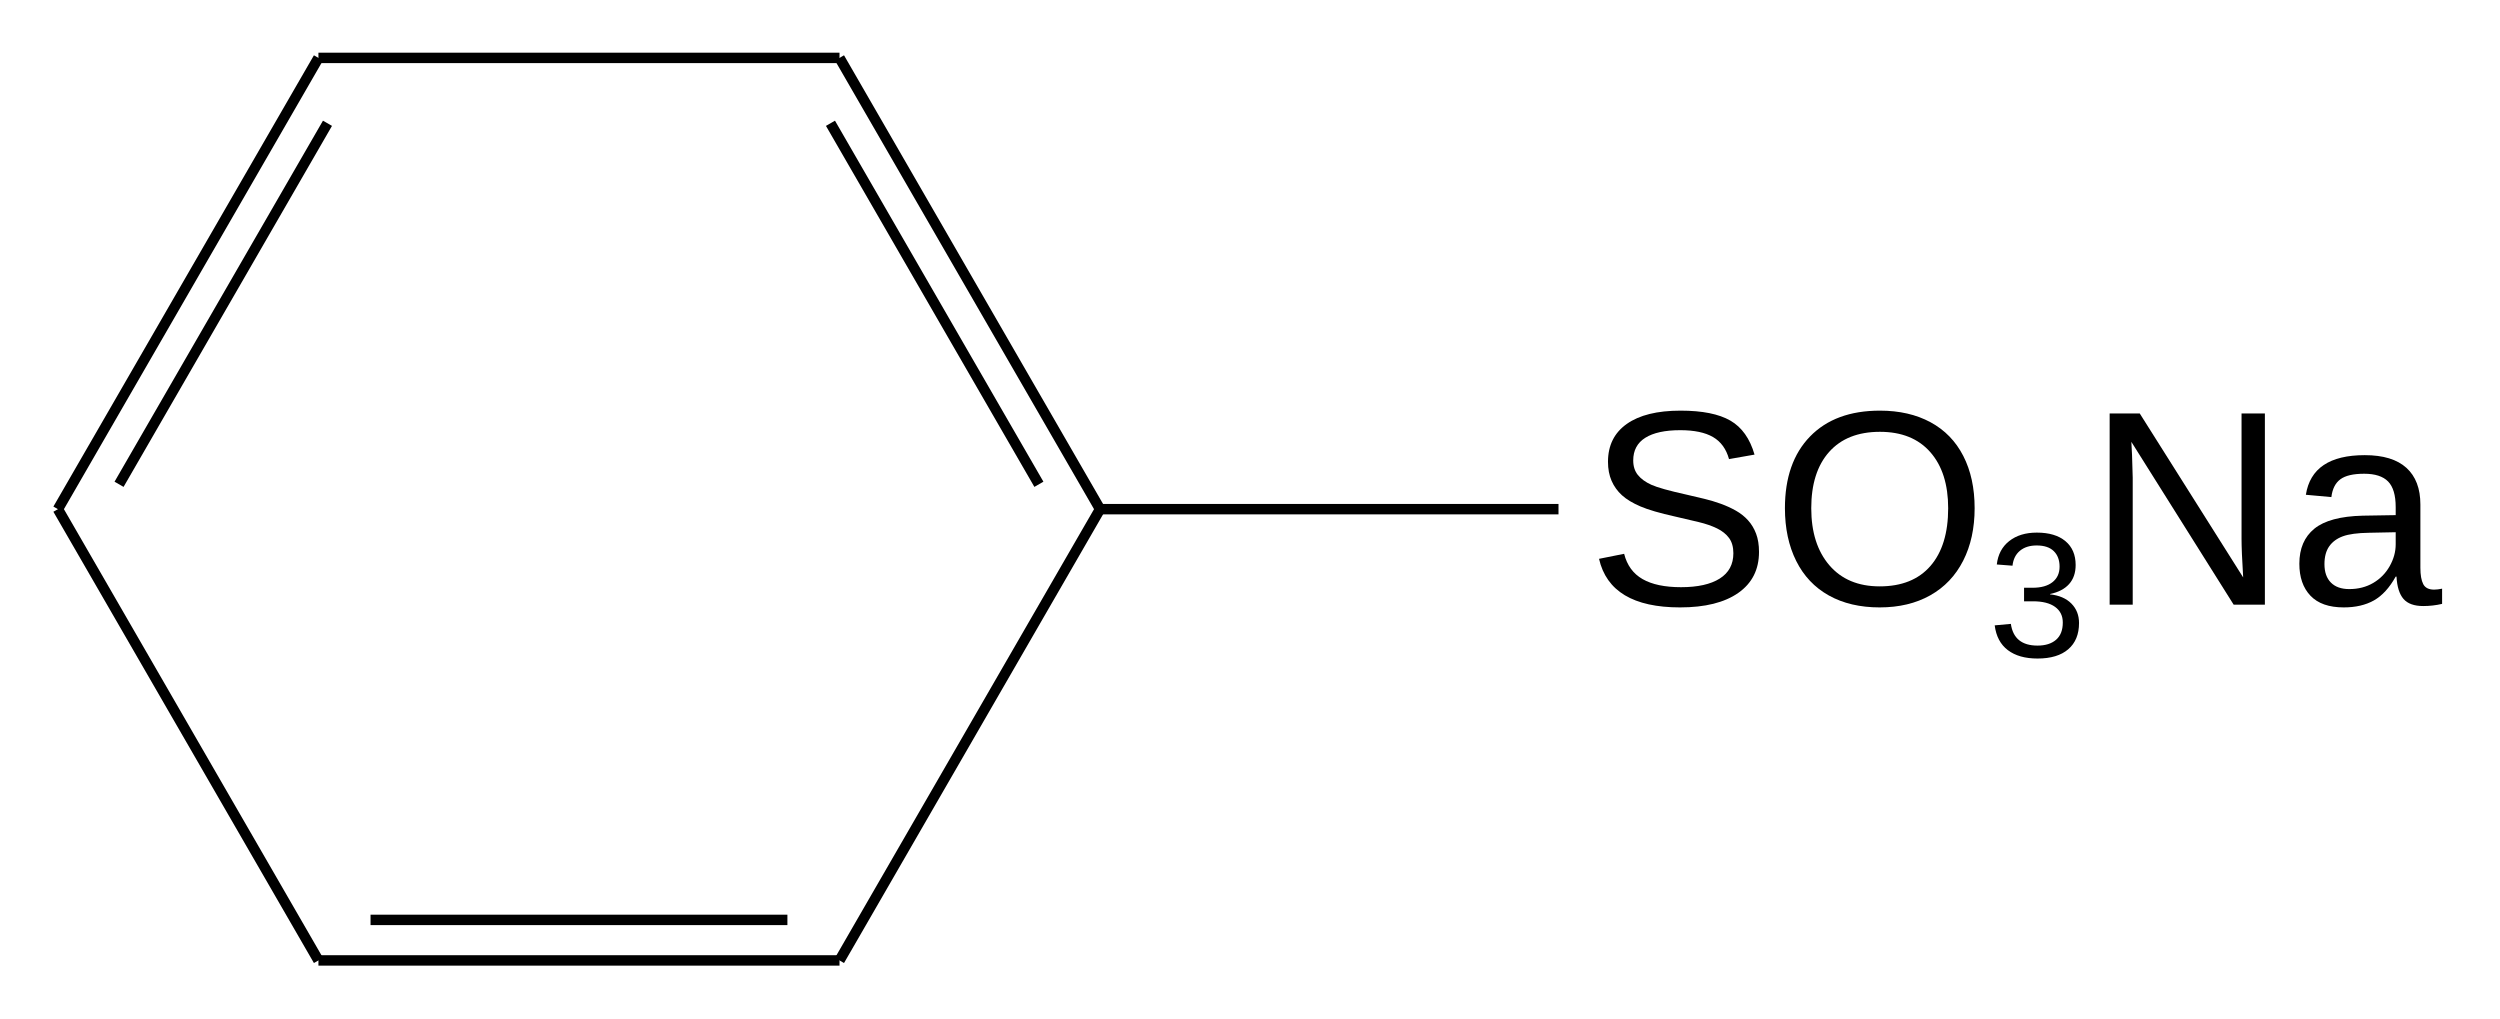
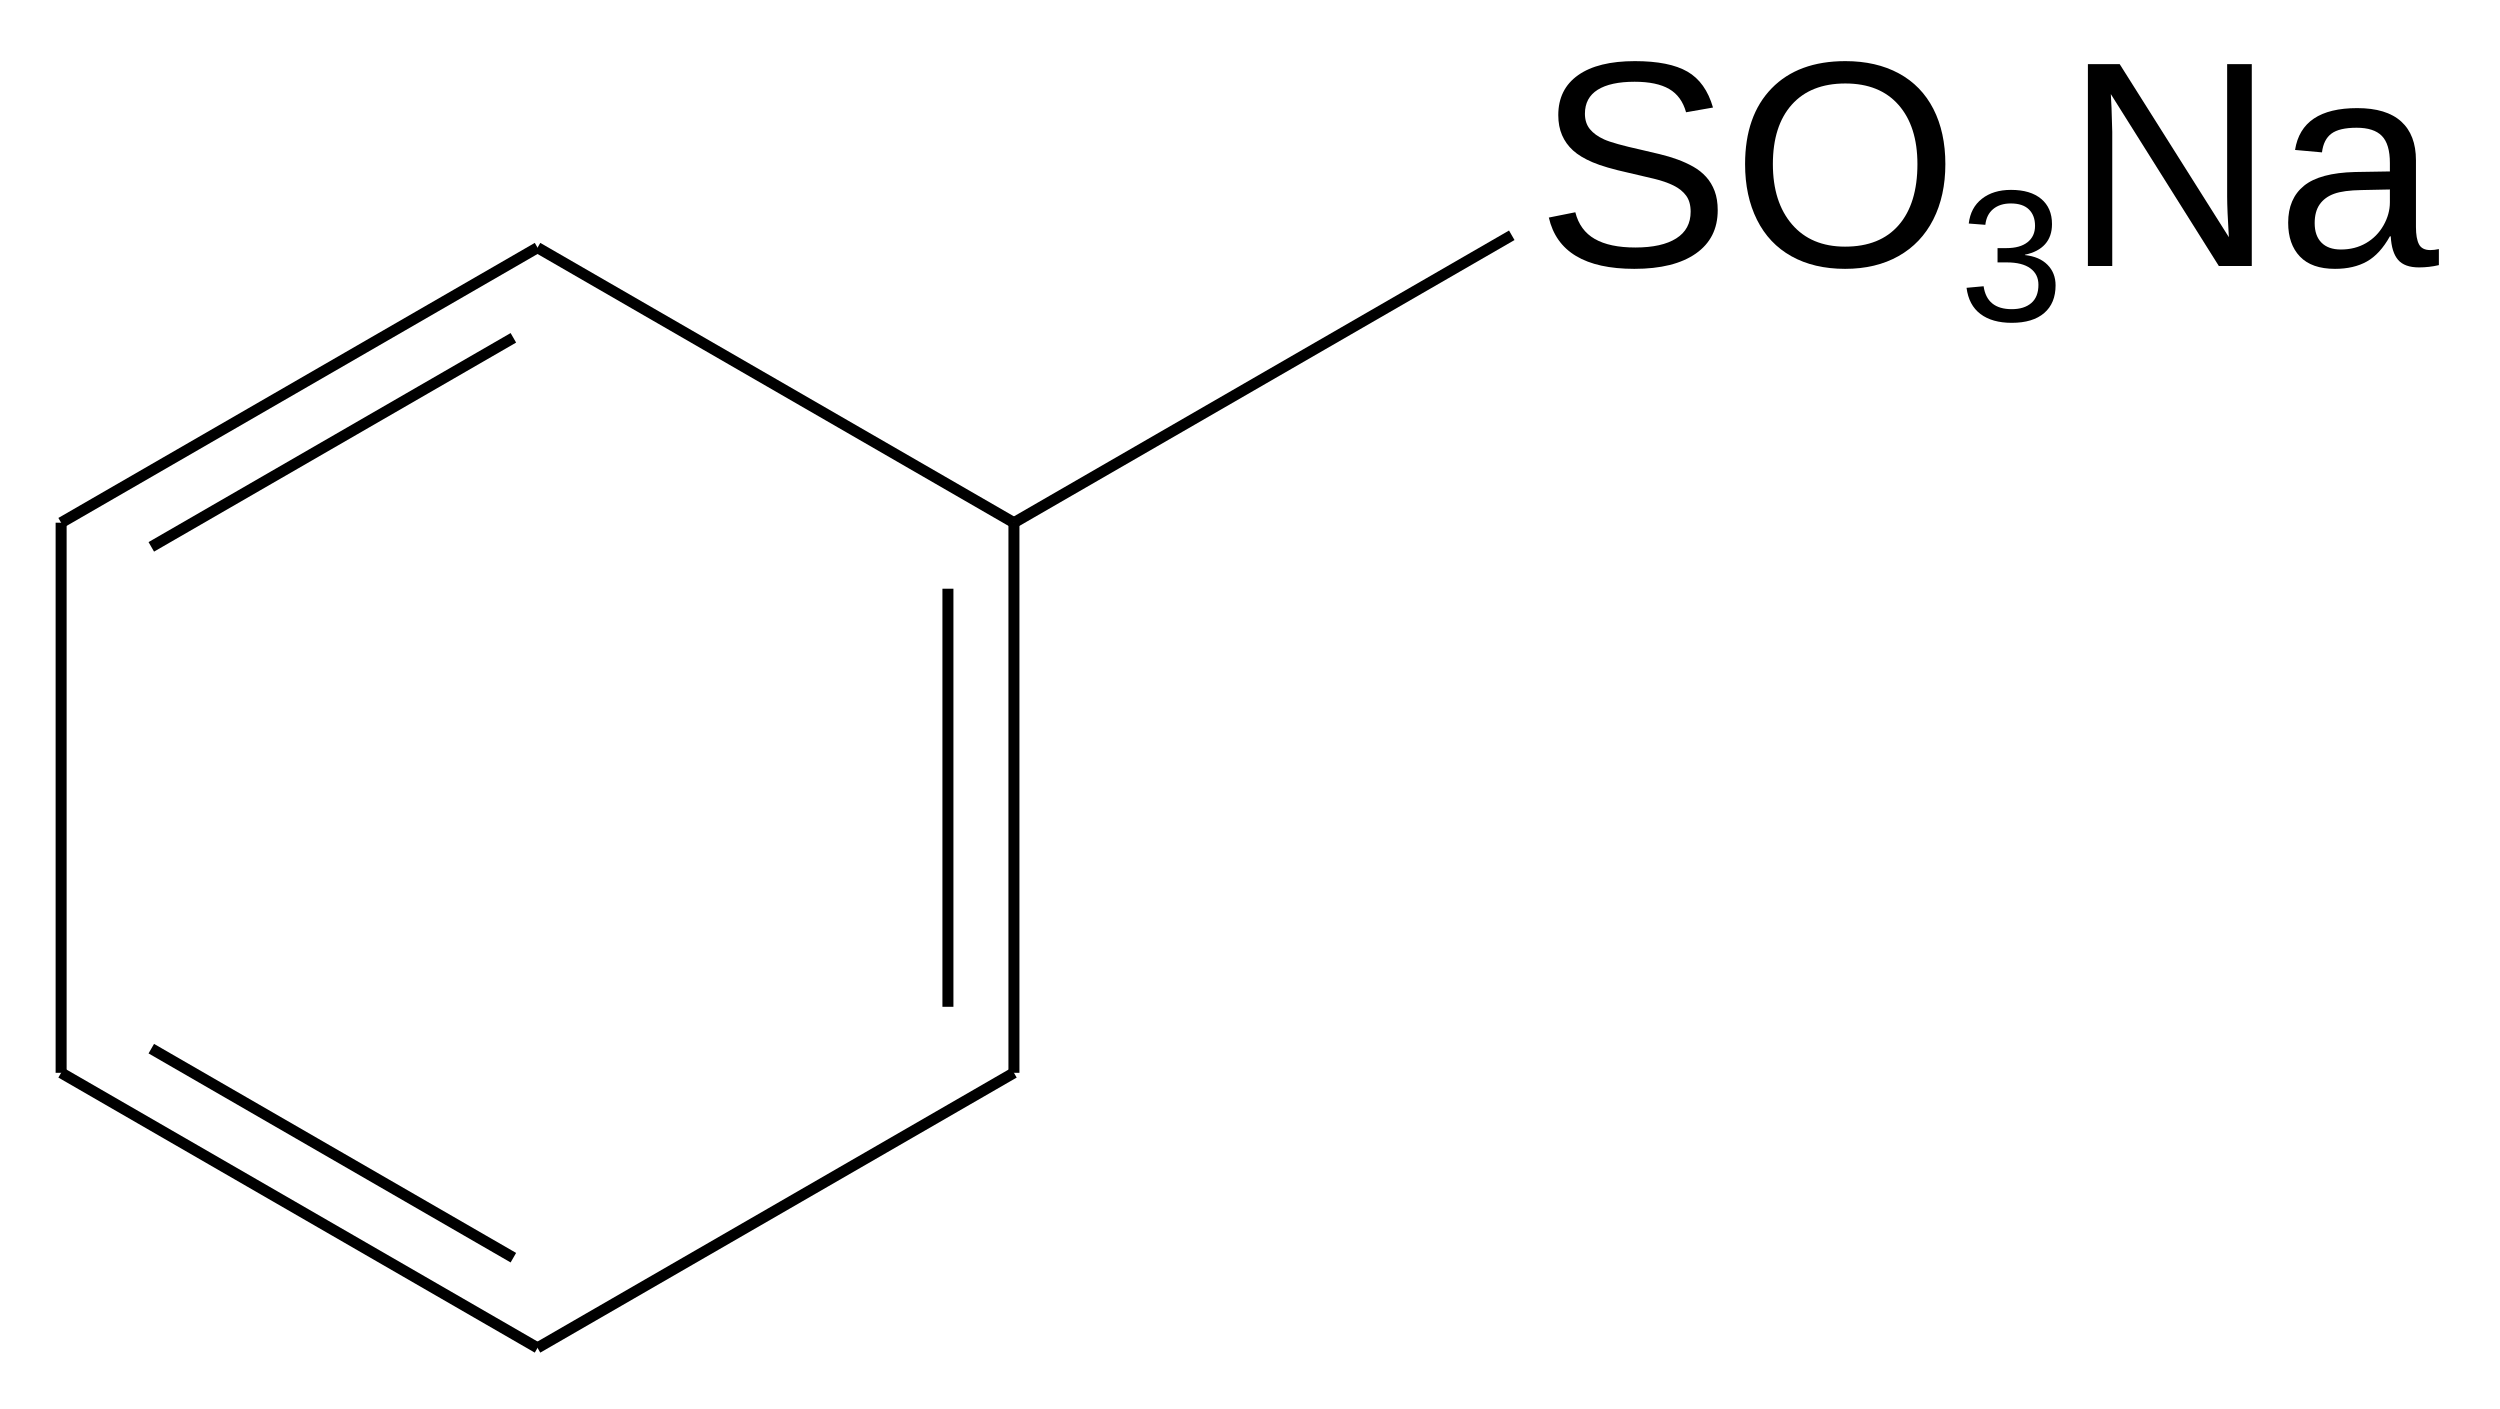
- <svg xmlns="http://www.w3.org/2000/svg" viewBox="-100.000 -87.942 431.800 175.885" role="img" aria-labelledby="title">
+ <svg xmlns="http://www.w3.org/2000/svg" viewBox="-87.942 -130.516 409.009 230.516" role="img" aria-labelledby="title">
  <g fill="none" stroke="#000" stroke-width="1.8" stroke-linecap="butt">
-     <line x1="90.000" y1="0.000" x2="45.000" y2="-77.942" />
-     <line x1="79.438" y1="-4.294" x2="43.438" y2="-66.648" />
-     <line x1="45.000" y1="-77.942" x2="-45.000" y2="-77.942" />
-     <line x1="-45.000" y1="-77.942" x2="-90.000" y2="-0.000" />
-     <line x1="-43.438" y1="-66.648" x2="-79.438" y2="-4.294" />
-     <line x1="-90.000" y1="-0.000" x2="-45.000" y2="77.942" />
-     <line x1="-45.000" y1="77.942" x2="45.000" y2="77.942" />
-     <line x1="-36.000" y1="70.942" x2="36.000" y2="70.942" />
-     <line x1="45.000" y1="77.942" x2="90.000" y2="0.000" />
-     <line x1="90.000" y1="0.000" x2="169.184" y2="0.000" />
+     <line x1="77.942" y1="-45.000" x2="77.942" y2="45.000" />
+     <line x1="67.142" y1="-34.200" x2="67.142" y2="34.200" />
+     <line x1="77.942" y1="45.000" x2="0.000" y2="90.000" />
+     <line x1="0.000" y1="90.000" x2="-77.942" y2="45.000" />
+     <line x1="-3.953" y1="75.247" x2="-63.189" y2="41.047" />
+     <line x1="-77.942" y1="45.000" x2="-77.942" y2="-45.000" />
+     <line x1="-77.942" y1="-45.000" x2="-0.000" y2="-90.000" />
+     <line x1="-63.189" y1="-41.047" x2="-3.953" y2="-75.247" />
+     <line x1="-0.000" y1="-90.000" x2="77.942" y2="-45.000" />
+     <line x1="77.942" y1="-45.000" x2="159.389" y2="-92.023" />
  </g>
  <g fill="#000">
-     <g data-label="" data-anchor-x="90.000" data-anchor-y="0.000">
+     <g data-label="" data-anchor-x="77.942" data-anchor-y="-45.000">
</g>
-     <g data-label="" data-anchor-x="45.000" data-anchor-y="-77.942">
+     <g data-label="" data-anchor-x="77.942" data-anchor-y="45.000">
</g>
-     <g data-label="" data-anchor-x="-45.000" data-anchor-y="-77.942">
+     <g data-label="" data-anchor-x="0.000" data-anchor-y="90.000">
</g>
-     <g data-label="" data-anchor-x="-90.000" data-anchor-y="-0.000">
+     <g data-label="" data-anchor-x="-77.942" data-anchor-y="45.000">
</g>
-     <g data-label="" data-anchor-x="-45.000" data-anchor-y="77.942">
+     <g data-label="" data-anchor-x="-77.942" data-anchor-y="-45.000">
</g>
-     <g data-label="" data-anchor-x="45.000" data-anchor-y="77.942">
+     <g data-label="" data-anchor-x="-0.000" data-anchor-y="-90.000">
</g>
-     <g data-label="SO3Na" data-anchor-x="190.000" data-anchor-y="0.000">
-       <path transform="translate(174.0039 16.5) scale(1)" d="M29.812 -9.117Q29.812 -4.547 26.238 -2.039Q22.664 0.469 16.172 0.469Q4.102 0.469 2.18 -7.922L6.516 -8.789Q7.266 -5.812 9.703 -4.418Q12.141 -3.023 16.336 -3.023Q20.672 -3.023 23.027 -4.512Q25.383 -6 25.383 -8.883Q25.383 -10.5 24.645 -11.508Q23.906 -12.516 22.57 -13.172Q21.234 -13.828 19.383 -14.273Q17.531 -14.719 15.281 -15.234Q11.367 -16.102 9.34 -16.969Q7.312 -17.836 6.141 -18.902Q4.969 -19.969 4.348 -21.398Q3.727 -22.828 3.727 -24.68Q3.727 -28.922 6.973 -31.219Q10.219 -33.516 16.266 -33.516Q21.891 -33.516 24.867 -31.793Q27.844 -30.07 29.039 -25.922L24.633 -25.148Q23.906 -27.773 21.867 -28.957Q19.828 -30.141 16.219 -30.141Q12.258 -30.141 10.172 -28.828Q8.086 -27.516 8.086 -24.914Q8.086 -23.391 8.895 -22.395Q9.703 -21.398 11.227 -20.707Q12.75 -20.016 17.297 -19.008Q18.82 -18.656 20.332 -18.293Q21.844 -17.93 23.227 -17.426Q24.609 -16.922 25.816 -16.242Q27.023 -15.562 27.914 -14.578Q28.805 -13.594 29.309 -12.258Q29.812 -10.922 29.812 -9.117Z" />
-       <path transform="translate(206.0195 16.5) scale(1)" d="M35.039 -16.664Q35.039 -11.484 33.059 -7.594Q31.078 -3.703 27.375 -1.617Q23.672 0.469 18.633 0.469Q13.547 0.469 9.855 -1.594Q6.164 -3.656 4.219 -7.559Q2.273 -11.461 2.273 -16.664Q2.273 -24.586 6.609 -29.051Q10.945 -33.516 18.68 -33.516Q23.719 -33.516 27.422 -31.512Q31.125 -29.508 33.082 -25.688Q35.039 -21.867 35.039 -16.664ZM30.469 -16.664Q30.469 -22.828 27.387 -26.344Q24.305 -29.859 18.68 -29.859Q13.008 -29.859 9.914 -26.391Q6.82 -22.922 6.82 -16.664Q6.82 -10.453 9.949 -6.809Q13.078 -3.164 18.633 -3.164Q24.352 -3.164 27.41 -6.691Q30.469 -10.219 30.469 -16.664Z" />
-       <path transform="translate(243.3555 25.5) scale(0.64)" d="M24.586 -9.117Q24.586 -4.547 21.68 -2.039Q18.773 0.469 13.383 0.469Q8.367 0.469 5.379 -1.793Q2.391 -4.055 1.828 -8.484L6.188 -8.883Q7.031 -3.023 13.383 -3.023Q16.57 -3.023 18.387 -4.594Q20.203 -6.164 20.203 -9.258Q20.203 -11.953 18.129 -13.465Q16.055 -14.977 12.141 -14.977L9.75 -14.977L9.75 -18.633L12.047 -18.633Q15.516 -18.633 17.426 -20.145Q19.336 -21.656 19.336 -24.328Q19.336 -26.977 17.777 -28.512Q16.219 -30.047 13.148 -30.047Q10.359 -30.047 8.637 -28.617Q6.914 -27.188 6.633 -24.586L2.391 -24.914Q2.859 -28.969 5.754 -31.242Q8.648 -33.516 13.195 -33.516Q18.164 -33.516 20.918 -31.207Q23.672 -28.898 23.672 -24.773Q23.672 -21.609 21.902 -19.629Q20.133 -17.648 16.758 -16.945L16.758 -16.852Q20.461 -16.453 22.523 -14.367Q24.586 -12.281 24.586 -9.117Z" />
-       <path transform="translate(260.4405 16.5) scale(1)" d="M25.359 -0L7.688 -28.125L7.805 -25.852L7.922 -21.938L7.922 -0L3.938 -0L3.938 -33.023L9.141 -33.023L27 -4.711Q26.719 -9.305 26.719 -11.367L26.719 -33.023L30.75 -33.023L30.75 -0Z" />
-       <path transform="translate(295.1045 16.5) scale(1)" d="M9.703 0.469Q5.883 0.469 3.961 -1.547Q2.039 -3.562 2.039 -7.078Q2.039 -11.016 4.629 -13.125Q7.219 -15.234 12.984 -15.375L18.68 -15.469L18.68 -16.852Q18.68 -19.945 17.367 -21.281Q16.055 -22.617 13.242 -22.617Q10.406 -22.617 9.117 -21.656Q7.828 -20.695 7.57 -18.586L3.164 -18.984Q4.242 -25.828 13.336 -25.828Q18.117 -25.828 20.531 -23.637Q22.945 -21.445 22.945 -17.297L22.945 -6.375Q22.945 -4.5 23.438 -3.551Q23.93 -2.602 25.312 -2.602Q25.922 -2.602 26.695 -2.766L26.695 -0.141Q25.102 0.234 23.438 0.234Q21.094 0.234 20.027 -0.996Q18.961 -2.227 18.82 -4.852L18.68 -4.852Q17.062 -1.945 14.918 -0.738Q12.773 0.469 9.703 0.469ZM10.664 -2.695Q12.984 -2.695 14.789 -3.75Q16.594 -4.805 17.637 -6.644Q18.68 -8.484 18.68 -10.43L18.68 -12.516L14.062 -12.422Q11.086 -12.375 9.551 -11.812Q8.016 -11.25 7.195 -10.078Q6.375 -8.906 6.375 -7.008Q6.375 -4.945 7.488 -3.82Q8.602 -2.695 10.664 -2.695Z" />
+     <g data-label="SO3Na" data-anchor-x="179.267" data-anchor-y="-103.500">
+       <path transform="translate(163.2712 -87) scale(1)" d="M29.812 -9.117Q29.812 -4.547 26.238 -2.039Q22.664 0.469 16.172 0.469Q4.102 0.469 2.18 -7.922L6.516 -8.789Q7.266 -5.812 9.703 -4.418Q12.141 -3.023 16.336 -3.023Q20.672 -3.023 23.027 -4.512Q25.383 -6 25.383 -8.883Q25.383 -10.5 24.645 -11.508Q23.906 -12.516 22.57 -13.172Q21.234 -13.828 19.383 -14.273Q17.531 -14.719 15.281 -15.234Q11.367 -16.102 9.34 -16.969Q7.312 -17.836 6.141 -18.902Q4.969 -19.969 4.348 -21.398Q3.727 -22.828 3.727 -24.68Q3.727 -28.922 6.973 -31.219Q10.219 -33.516 16.266 -33.516Q21.891 -33.516 24.867 -31.793Q27.844 -30.07 29.039 -25.922L24.633 -25.148Q23.906 -27.773 21.867 -28.957Q19.828 -30.141 16.219 -30.141Q12.258 -30.141 10.172 -28.828Q8.086 -27.516 8.086 -24.914Q8.086 -23.391 8.895 -22.395Q9.703 -21.398 11.227 -20.707Q12.75 -20.016 17.297 -19.008Q18.82 -18.656 20.332 -18.293Q21.844 -17.93 23.227 -17.426Q24.609 -16.922 25.816 -16.242Q27.023 -15.562 27.914 -14.578Q28.805 -13.594 29.309 -12.258Q29.812 -10.922 29.812 -9.117Z" />
+       <path transform="translate(195.2868 -87) scale(1)" d="M35.039 -16.664Q35.039 -11.484 33.059 -7.594Q31.078 -3.703 27.375 -1.617Q23.672 0.469 18.633 0.469Q13.547 0.469 9.855 -1.594Q6.164 -3.656 4.219 -7.559Q2.273 -11.461 2.273 -16.664Q2.273 -24.586 6.609 -29.051Q10.945 -33.516 18.68 -33.516Q23.719 -33.516 27.422 -31.512Q31.125 -29.508 33.082 -25.688Q35.039 -21.867 35.039 -16.664ZM30.469 -16.664Q30.469 -22.828 27.387 -26.344Q24.305 -29.859 18.68 -29.859Q13.008 -29.859 9.914 -26.391Q6.82 -22.922 6.82 -16.664Q6.82 -10.453 9.949 -6.809Q13.078 -3.164 18.633 -3.164Q24.352 -3.164 27.41 -6.691Q30.469 -10.219 30.469 -16.664Z" />
+       <path transform="translate(232.6227 -78) scale(0.64)" d="M24.586 -9.117Q24.586 -4.547 21.68 -2.039Q18.773 0.469 13.383 0.469Q8.367 0.469 5.379 -1.793Q2.391 -4.055 1.828 -8.484L6.188 -8.883Q7.031 -3.023 13.383 -3.023Q16.57 -3.023 18.387 -4.594Q20.203 -6.164 20.203 -9.258Q20.203 -11.953 18.129 -13.465Q16.055 -14.977 12.141 -14.977L9.75 -14.977L9.75 -18.633L12.047 -18.633Q15.516 -18.633 17.426 -20.145Q19.336 -21.656 19.336 -24.328Q19.336 -26.977 17.777 -28.512Q16.219 -30.047 13.148 -30.047Q10.359 -30.047 8.637 -28.617Q6.914 -27.188 6.633 -24.586L2.391 -24.914Q2.859 -28.969 5.754 -31.242Q8.648 -33.516 13.195 -33.516Q18.164 -33.516 20.918 -31.207Q23.672 -28.898 23.672 -24.773Q23.672 -21.609 21.902 -19.629Q20.133 -17.648 16.758 -16.945L16.758 -16.852Q20.461 -16.453 22.523 -14.367Q24.586 -12.281 24.586 -9.117Z" />
+       <path transform="translate(249.7077 -87) scale(1)" d="M25.359 -0L7.688 -28.125L7.805 -25.852L7.922 -21.938L7.922 -0L3.938 -0L3.938 -33.023L9.141 -33.023L27 -4.711Q26.719 -9.305 26.719 -11.367L26.719 -33.023L30.75 -33.023L30.75 -0Z" />
+       <path transform="translate(284.3718 -87) scale(1)" d="M9.703 0.469Q5.883 0.469 3.961 -1.547Q2.039 -3.562 2.039 -7.078Q2.039 -11.016 4.629 -13.125Q7.219 -15.234 12.984 -15.375L18.68 -15.469L18.68 -16.852Q18.68 -19.945 17.367 -21.281Q16.055 -22.617 13.242 -22.617Q10.406 -22.617 9.117 -21.656Q7.828 -20.695 7.57 -18.586L3.164 -18.984Q4.242 -25.828 13.336 -25.828Q18.117 -25.828 20.531 -23.637Q22.945 -21.445 22.945 -17.297L22.945 -6.375Q22.945 -4.5 23.438 -3.551Q23.93 -2.602 25.312 -2.602Q25.922 -2.602 26.695 -2.766L26.695 -0.141Q25.102 0.234 23.438 0.234Q21.094 0.234 20.027 -0.996Q18.961 -2.227 18.82 -4.852L18.68 -4.852Q17.062 -1.945 14.918 -0.738Q12.773 0.469 9.703 0.469ZM10.664 -2.695Q12.984 -2.695 14.789 -3.75Q16.594 -4.805 17.637 -6.644Q18.68 -8.484 18.68 -10.43L18.68 -12.516L14.062 -12.422Q11.086 -12.375 9.551 -11.812Q8.016 -11.25 7.195 -10.078Q6.375 -8.906 6.375 -7.008Q6.375 -4.945 7.488 -3.82Q8.602 -2.695 10.664 -2.695Z" />
    </g>
  </g>
</svg>
